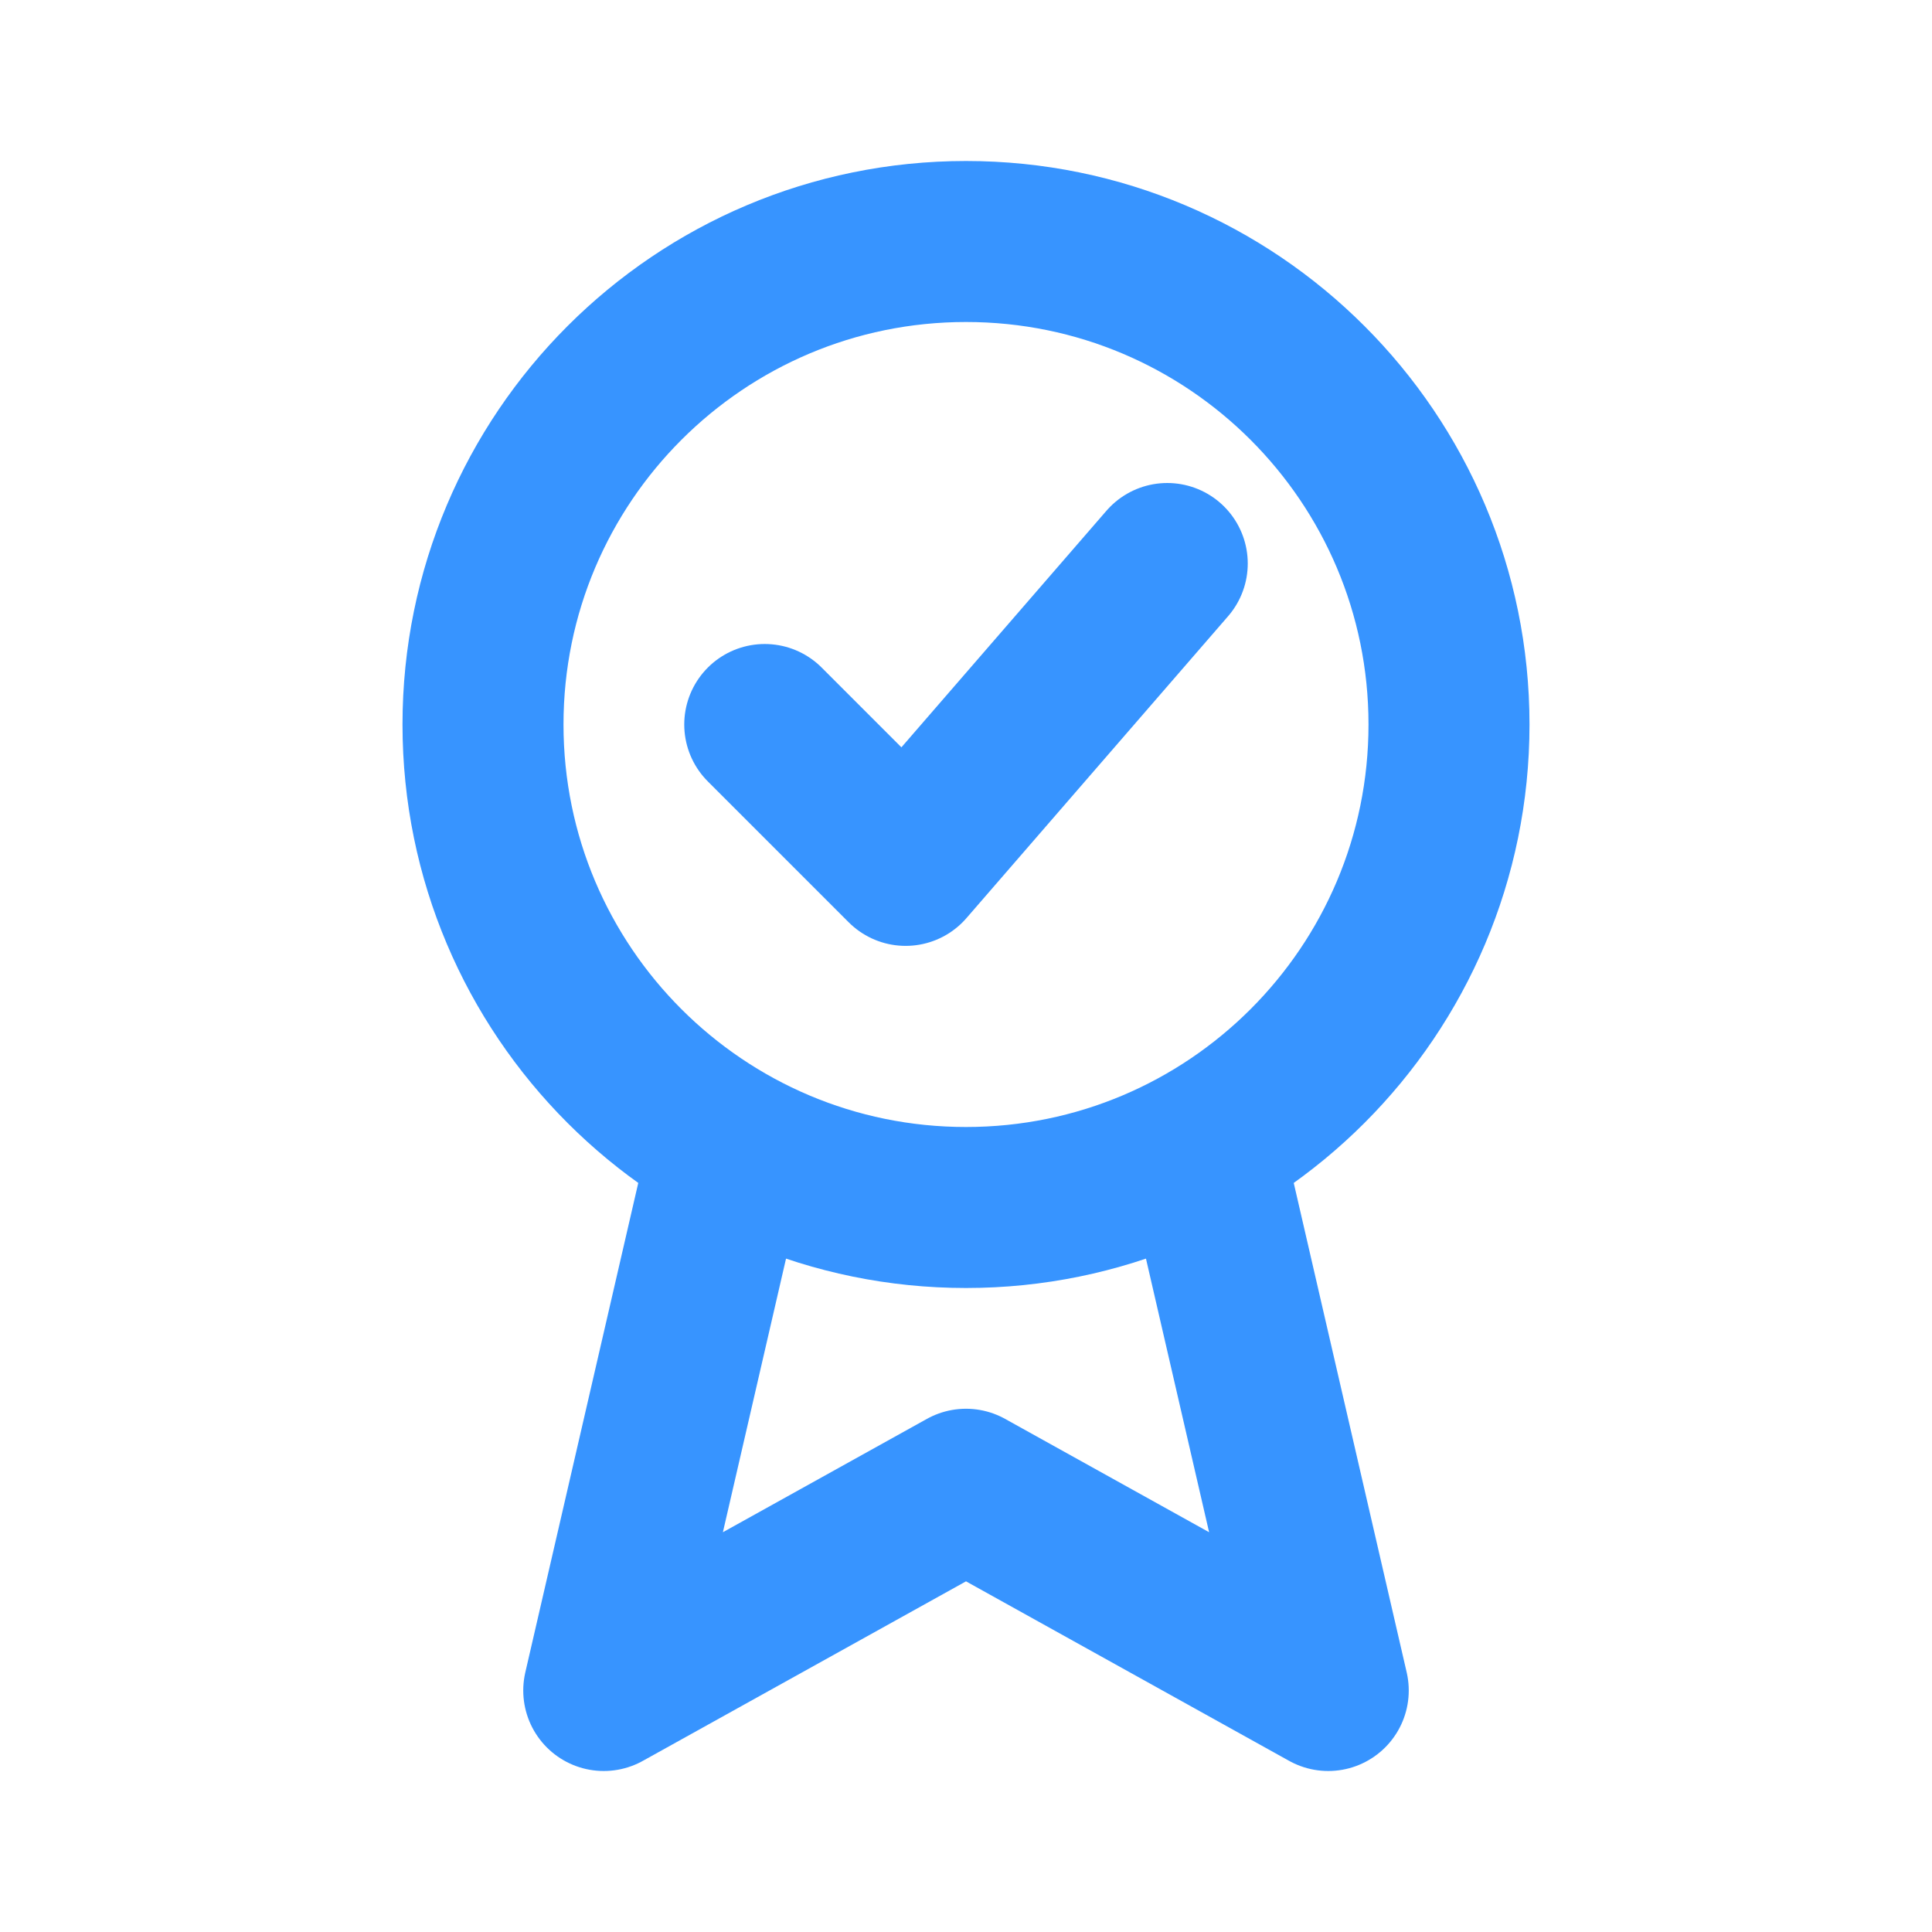
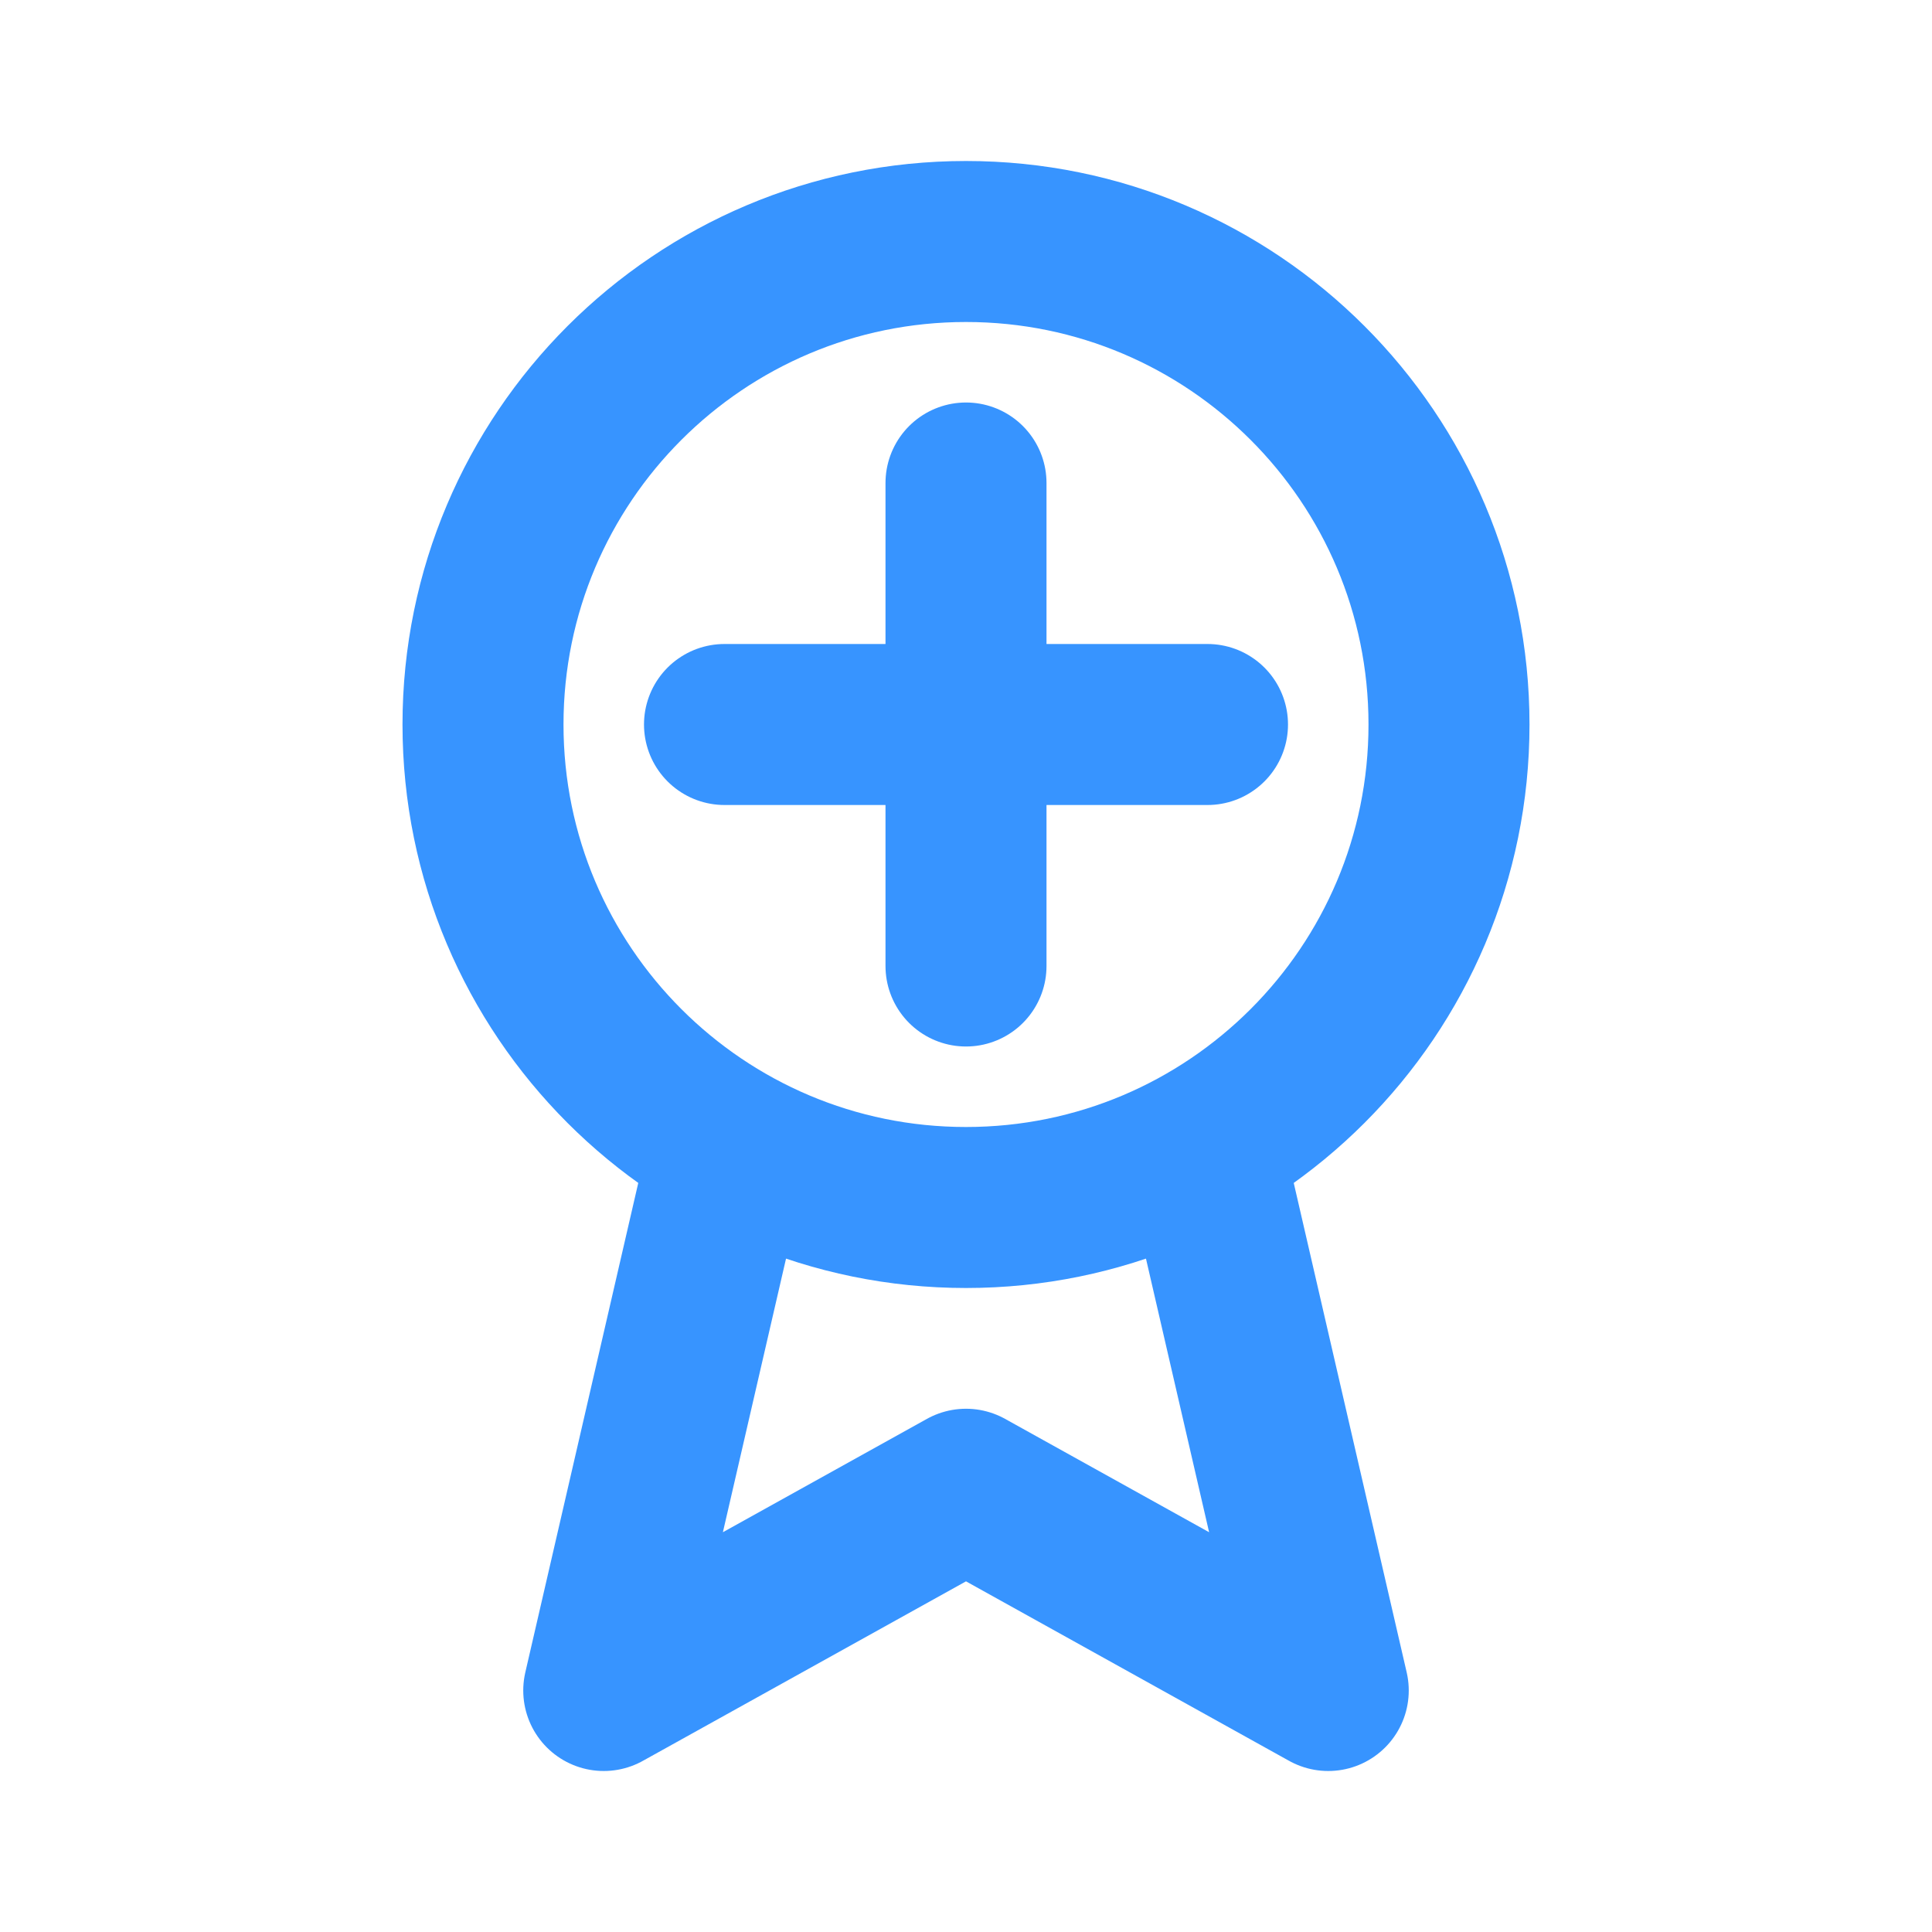
<svg xmlns="http://www.w3.org/2000/svg" viewBox="0 0 24 24" fill="none" stroke="#3794ff" stroke-width="2" stroke-linecap="round" stroke-linejoin="round" aria-hidden="true">
  <circle cx="12" cy="9" r="6" />
  <path d="M9 14.5 7.5 21l4.5-2.5 4.5 2.5-1.5-6.5" />
-   <path d="m9.5 9 1.75 1.75L14.5 7" />
+   <path d="M12 6v6M9 9h6" />
</svg>
